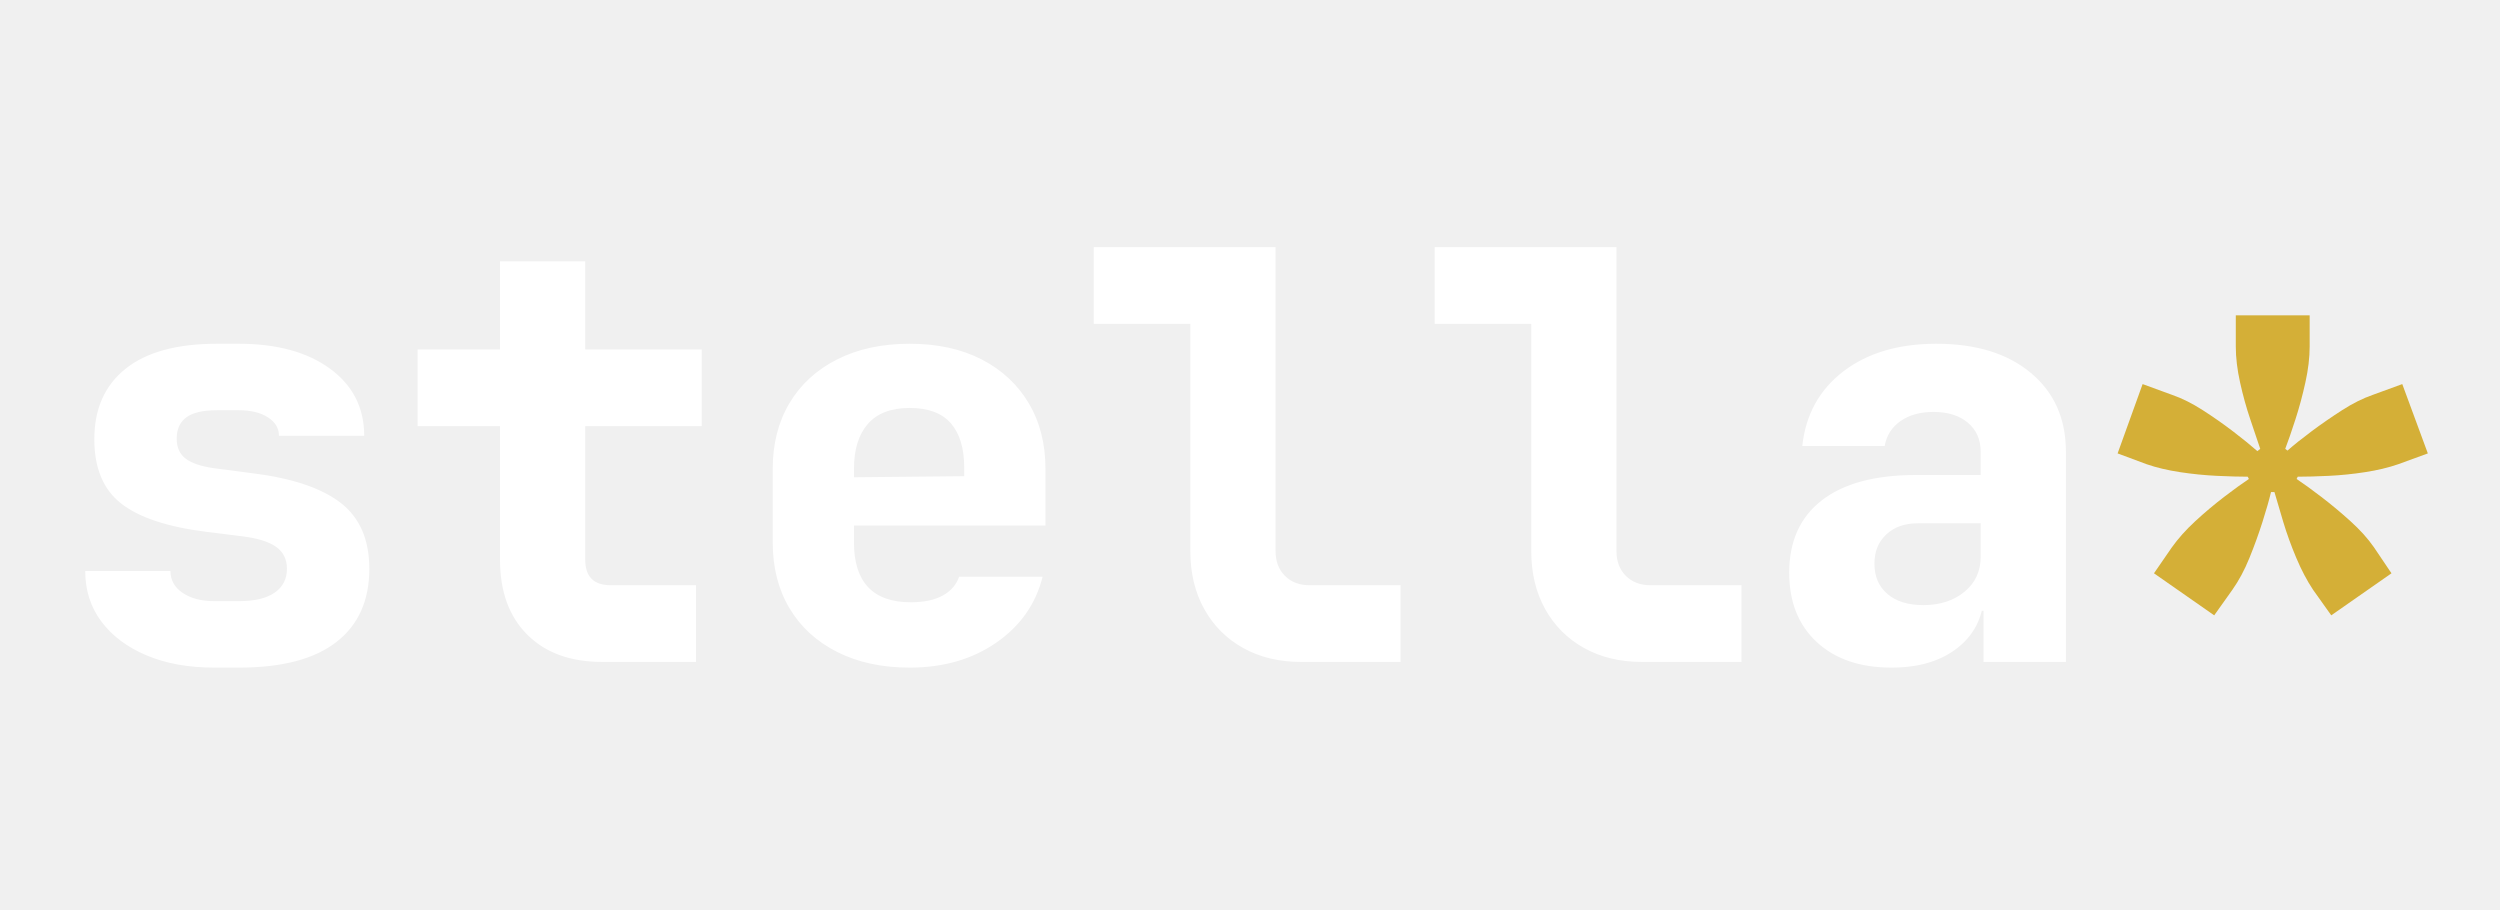
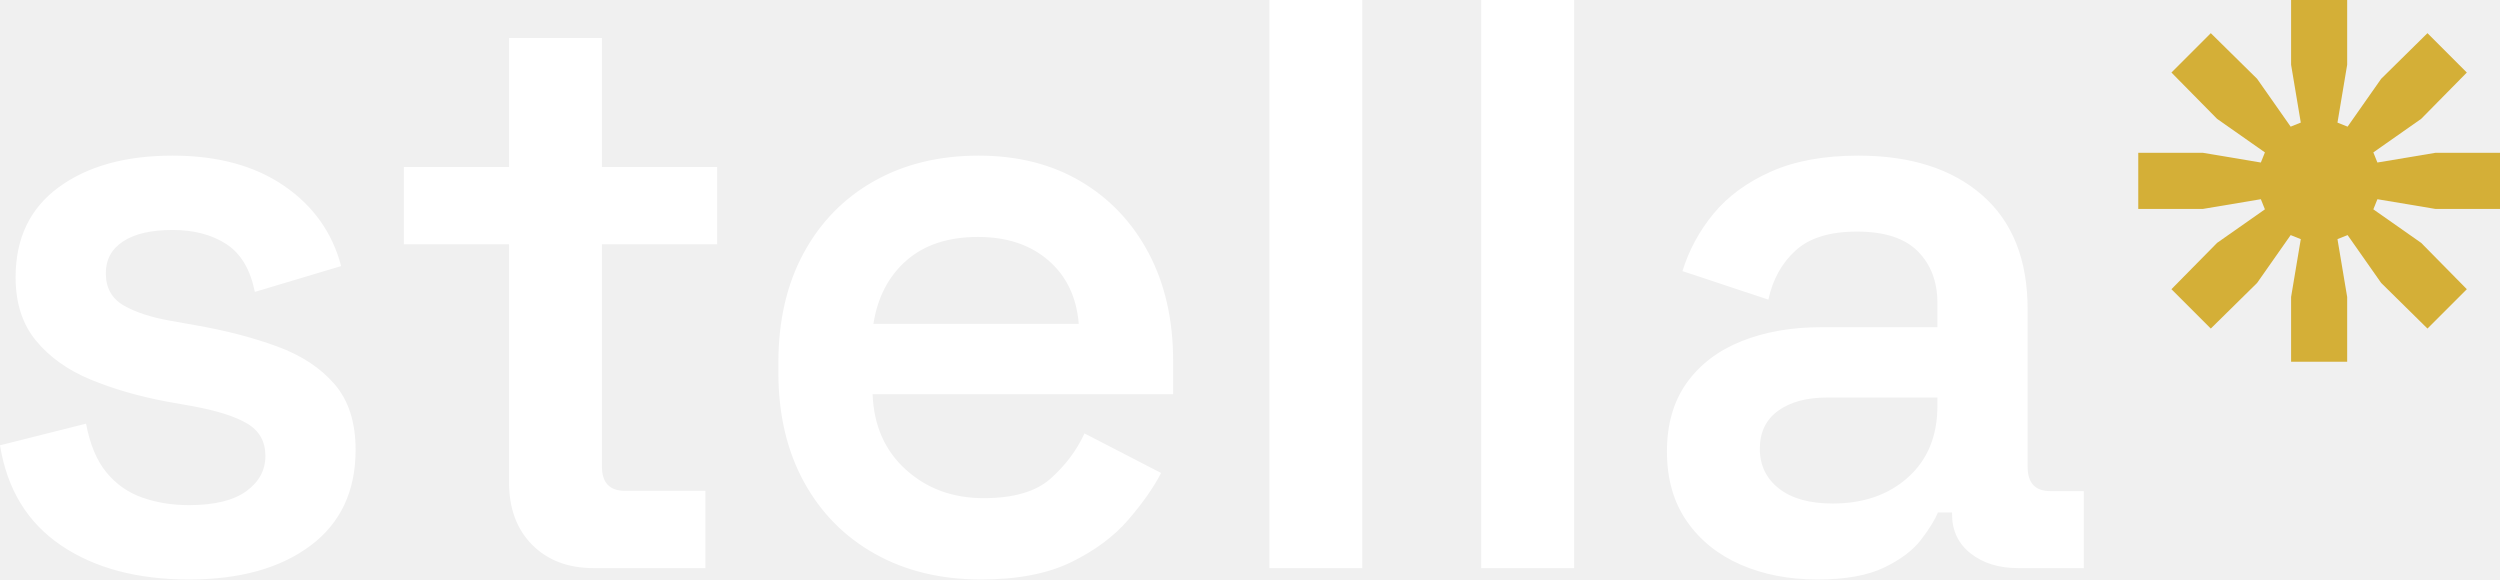
- <svg xmlns="http://www.w3.org/2000/svg" width="264" height="96" viewBox="0 0 264 96" fill="none">
-   <path d="M22.62 70.5Q18.54 70.5 15.48 69.21Q12.42 67.92 10.71 65.64Q9.0 63.36 9.0 60.3H18.0Q18.0 61.74 19.29 62.61Q20.58 63.48 22.62 63.48H25.26Q27.72 63.48 29.01 62.58Q30.3 61.68 30.3 60.06Q30.3 58.56 29.16 57.75Q28.02 56.94 25.62 56.64L21.78 56.16Q15.6 55.38 12.78 53.16Q9.96 50.94 9.96 46.38Q9.96 41.58 13.26 38.94Q16.56 36.3 22.92 36.3H25.2Q31.26 36.3 34.86 38.94Q38.46 41.58 38.46 46.02H29.46Q29.46 44.82 28.29 44.07Q27.12 43.32 25.2 43.32H22.92Q20.7 43.32 19.68 44.07Q18.66 44.82 18.66 46.32Q18.66 47.7 19.59 48.42Q20.52 49.14 22.56 49.44L26.7 49.98Q32.94 50.76 35.97 53.1Q39.0 55.44 39.0 60.06Q39.0 65.1 35.52 67.8Q32.04 70.5 25.26 70.5Z M63.6 69.9Q58.56 69.9 55.68 67.02Q52.8 64.14 52.8 59.1V45H44.1V36.9H52.8V27.6H61.8V36.9H74.1V45H61.8V59.1Q61.8 61.8 64.5 61.8H73.5V69.9Z M96.06 70.5Q91.68 70.5 88.41 68.85Q85.14 67.2 83.37 64.23Q81.6 61.26 81.6 57.3V49.5Q81.6 45.54 83.37 42.57Q85.14 39.6 88.41 37.95Q91.68 36.3 96.06 36.3Q100.44 36.3 103.65 37.95Q106.86 39.6 108.63 42.57Q110.4 45.54 110.4 49.5V55.5H90.18V57.3Q90.18 60.42 91.68 62.01Q93.18 63.6 96.18 63.6Q98.28 63.6 99.57 62.88Q100.86 62.16 101.28 60.9H110.1Q109.02 65.22 105.21 67.86Q101.4 70.5 96.06 70.5ZM101.82 50.88V49.38Q101.82 46.32 100.41 44.7Q99.0 43.08 96.06 43.08Q93.12 43.08 91.65 44.76Q90.18 46.44 90.18 49.5V50.4L102.42 50.28Z M137.4 69.9Q133.92 69.9 131.28 68.43Q128.64 66.96 127.17 64.32Q125.7 61.68 125.7 58.2V34.2H115.5V26.1H134.7V58.2Q134.7 59.82 135.69 60.81Q136.68 61.8 138.3 61.8H147.9V69.9Z M173.4 69.9Q169.92 69.9 167.28 68.43Q164.64 66.96 163.17 64.32Q161.7 61.68 161.7 58.2V34.2H151.5V26.1H170.7V58.2Q170.7 59.82 171.69 60.81Q172.68 61.8 174.3 61.8H183.9V69.9Z M199.74 70.5Q194.76 70.5 191.85 67.8Q188.94 65.1 188.94 60.48Q188.94 55.5 192.39 52.83Q195.84 50.16 202.32 50.16H209.16V47.7Q209.16 45.78 207.81 44.64Q206.46 43.5 204.18 43.5Q202.08 43.5 200.7 44.46Q199.32 45.42 199.02 47.1H190.32Q190.86 42.12 194.67 39.21Q198.48 36.3 204.48 36.3Q210.78 36.3 214.47 39.39Q218.16 42.48 218.16 47.7V69.9H209.46V64.5H208.02L209.52 62.4Q209.52 66.12 206.85 68.31Q204.18 70.5 199.74 70.5ZM203.1 63.9Q205.74 63.9 207.45 62.49Q209.16 61.08 209.16 58.8V55.26H202.5Q200.46 55.26 199.2 56.43Q197.94 57.6 197.94 59.52Q197.94 61.56 199.32 62.73Q200.7 63.9 203.1 63.9Z" fill="#FFFFFF" />
-   <path d="M233.82 64.98 227.46 60.54 229.32 57.84Q230.34 56.4 231.84 55.02Q233.34 53.64 234.87 52.47Q236.4 51.3 237.48 50.58L237.36 50.34Q236.04 50.34 234.12 50.25Q232.2 50.16 230.22 49.86Q228.24 49.56 226.68 49.02L223.62 47.88L226.26 40.56L229.38 41.7Q230.94 42.24 232.62 43.32Q234.3 44.4 235.83 45.57Q237.36 46.74 238.38 47.64L238.68 47.4Q238.26 46.14 237.63 44.28Q237.0 42.42 236.55 40.38Q236.1 38.34 236.1 36.6V33.3H243.9V36.6Q243.9 38.34 243.45 40.38Q243.0 42.42 242.4 44.28Q241.8 46.14 241.32 47.4L241.56 47.58Q242.58 46.68 244.11 45.54Q245.64 44.4 247.32 43.32Q249.0 42.24 250.56 41.7L253.68 40.56L256.38 47.88L253.26 49.02Q251.7 49.56 249.75 49.86Q247.8 50.16 245.91 50.25Q244.02 50.34 242.64 50.34L242.52 50.58Q243.6 51.3 245.13 52.47Q246.66 53.64 248.19 55.02Q249.72 56.4 250.68 57.78L252.54 60.54L246.18 64.98L244.26 62.28Q243.3 60.84 242.49 58.92Q241.68 57 241.11 55.11Q240.54 53.22 240.18 51.96H239.82Q239.52 53.22 238.92 55.11Q238.32 57 237.54 58.92Q236.76 60.84 235.74 62.28Z" fill="#D4AF37" />
+ <svg xmlns="http://www.w3.org/2000/svg" width="405.544" height="94.003" viewBox="0 0 405.544 94.003" role="img" aria-label="stella logo">
+   <path class="letters" d="M30.646 94.003Q18.083 94.003 9.909 88.474Q1.735 82.944 0 72.237L13.959 68.725Q14.904 73.748 17.26 76.623Q19.617 79.498 23.096 80.721Q26.575 81.943 30.646 81.943Q36.808 81.943 39.93 79.695Q43.052 77.447 43.052 73.958Q43.052 70.447 40.085 68.697Q37.117 66.948 31.025 65.848L26.924 65.121Q20.216 63.85 14.693 61.569Q9.17 59.288 5.851 55.276Q2.531 51.264 2.531 44.974Q2.531 35.485 9.537 30.365Q16.543 25.245 27.99 25.245Q38.918 25.245 46.055 30.128Q53.193 35.011 55.339 43.164L41.34 47.35Q40.241 41.887 36.716 39.596Q33.191 37.305 27.99 37.305Q22.813 37.305 19.989 39.147Q17.165 40.988 17.165 44.322Q17.165 47.851 20.028 49.526Q22.892 51.201 27.783 52.06L31.884 52.788Q39.119 54.058 44.982 56.208Q50.846 58.357 54.266 62.315Q57.686 66.273 57.686 72.981Q57.686 83.043 50.351 88.523Q43.016 94.003 30.646 94.003Z M96.32 92.16Q90.1 92.16 86.337 88.386Q82.575 84.613 82.575 78.244V39.629H65.513V27.088H82.575V6.168H97.644V27.088H116.332V39.629H97.644V75.67Q97.644 79.62 101.376 79.62H114.43V92.16Z M159.134 94.003Q149.368 94.003 141.953 89.856Q134.537 85.709 130.401 78.15Q126.266 70.591 126.266 60.414V58.834Q126.266 48.634 130.347 41.087Q134.429 33.54 141.767 29.392Q149.105 25.245 158.755 25.245Q168.251 25.245 175.326 29.432Q182.401 33.619 186.351 41.097Q190.301 48.575 190.301 58.535V63.943H141.551Q141.838 71.579 146.957 76.195Q152.077 80.811 159.568 80.811Q166.892 80.811 170.471 77.599Q174.051 74.386 175.923 70.308L188.355 76.727Q186.489 80.311 183 84.349Q179.511 88.388 173.764 91.196Q168.018 94.003 159.134 94.003ZM141.683 52.535H174.992Q174.465 46.044 170.07 42.241Q165.674 38.437 158.647 38.437Q151.425 38.437 147.061 42.241Q142.697 46.044 141.683 52.535Z M205.918 92.16V0H220.987V92.16Z M240.281 92.16V0H255.349V92.16Z M294.803 94.003Q287.872 94.003 282.354 91.591Q276.835 89.178 273.621 84.539Q270.407 79.899 270.407 73.254Q270.407 66.586 273.621 62.101Q276.835 57.616 282.505 55.347Q288.174 53.078 295.409 53.078H314.282V49.138Q314.282 43.977 311.109 40.773Q307.936 37.568 301.225 37.568Q294.645 37.568 291.283 40.629Q287.921 43.691 286.861 48.605L272.925 43.977Q274.505 38.859 277.983 34.642Q281.46 30.426 287.284 27.836Q293.108 25.245 301.442 25.245Q314.206 25.245 321.561 31.673Q328.916 38.102 328.916 50.184V75.716Q328.916 79.666 332.602 79.666H338.03V92.16H327.431Q322.698 92.16 319.677 89.779Q316.655 87.397 316.655 83.401V83.132H314.361Q313.627 84.942 311.634 87.544Q309.641 90.146 305.622 92.074Q301.603 94.003 294.803 94.003ZM297.285 81.68Q304.816 81.68 309.549 77.404Q314.282 73.129 314.282 65.848V64.486H296.41Q291.41 64.486 288.443 66.633Q285.476 68.781 285.476 72.796Q285.476 76.812 288.574 79.246Q291.673 81.68 297.285 81.68Z" fill="#FFFFFF" />
+   <path class="accent" d="M346.864 33.889V24.791H357.364L366.751 26.364L367.409 24.722L359.648 19.278L352.245 11.767L358.631 5.381L366.142 12.784L371.586 20.545L373.228 19.887L371.655 10.5V0H380.753V10.5L379.179 19.887L380.822 20.545L386.266 12.784L393.777 5.381L400.162 11.767L392.76 19.278L384.998 24.722L385.657 26.364L395.044 24.791H405.544V33.889H395.044L385.657 32.315L384.998 33.958L392.76 39.402L400.162 46.913L393.777 53.298L386.266 45.896L380.822 38.135L379.179 38.793L380.753 48.18V58.68H371.655V48.18L373.228 38.793L371.586 38.135L366.142 45.896L358.631 53.298L352.245 46.913L359.648 39.402L367.409 33.958L366.751 32.315L357.364 33.889Z" fill="#D4AF37" />
</svg>
